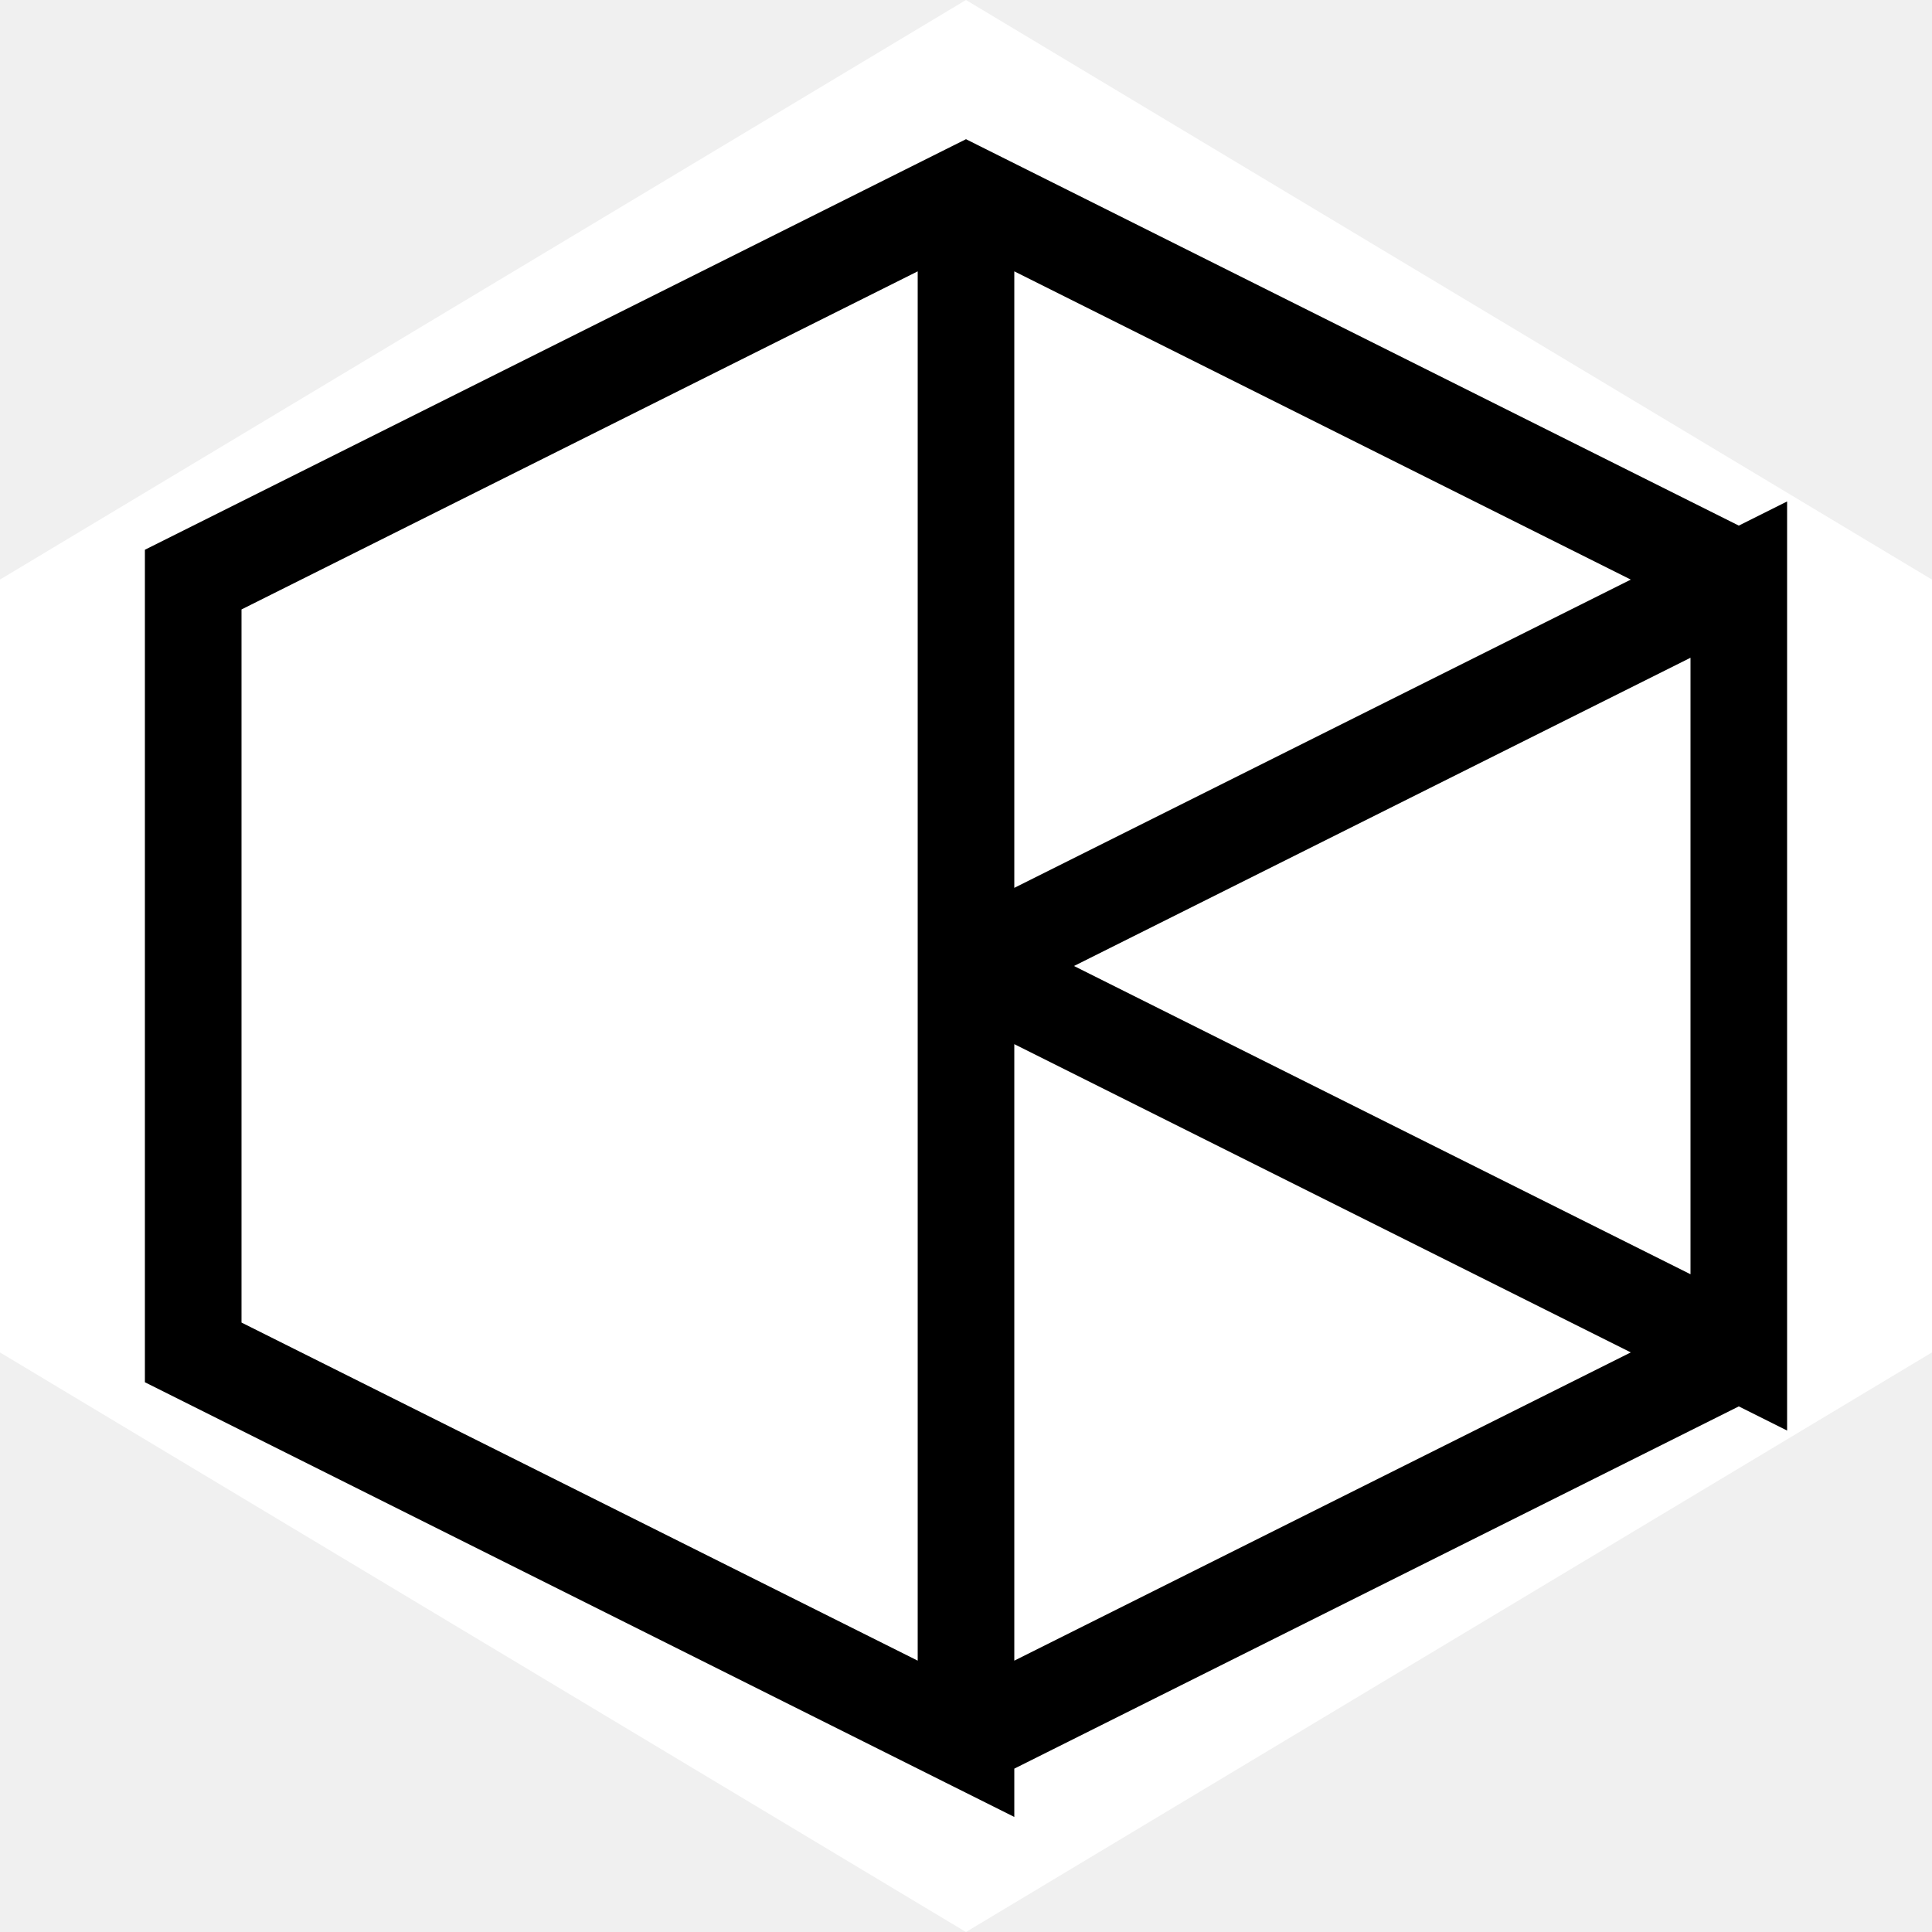
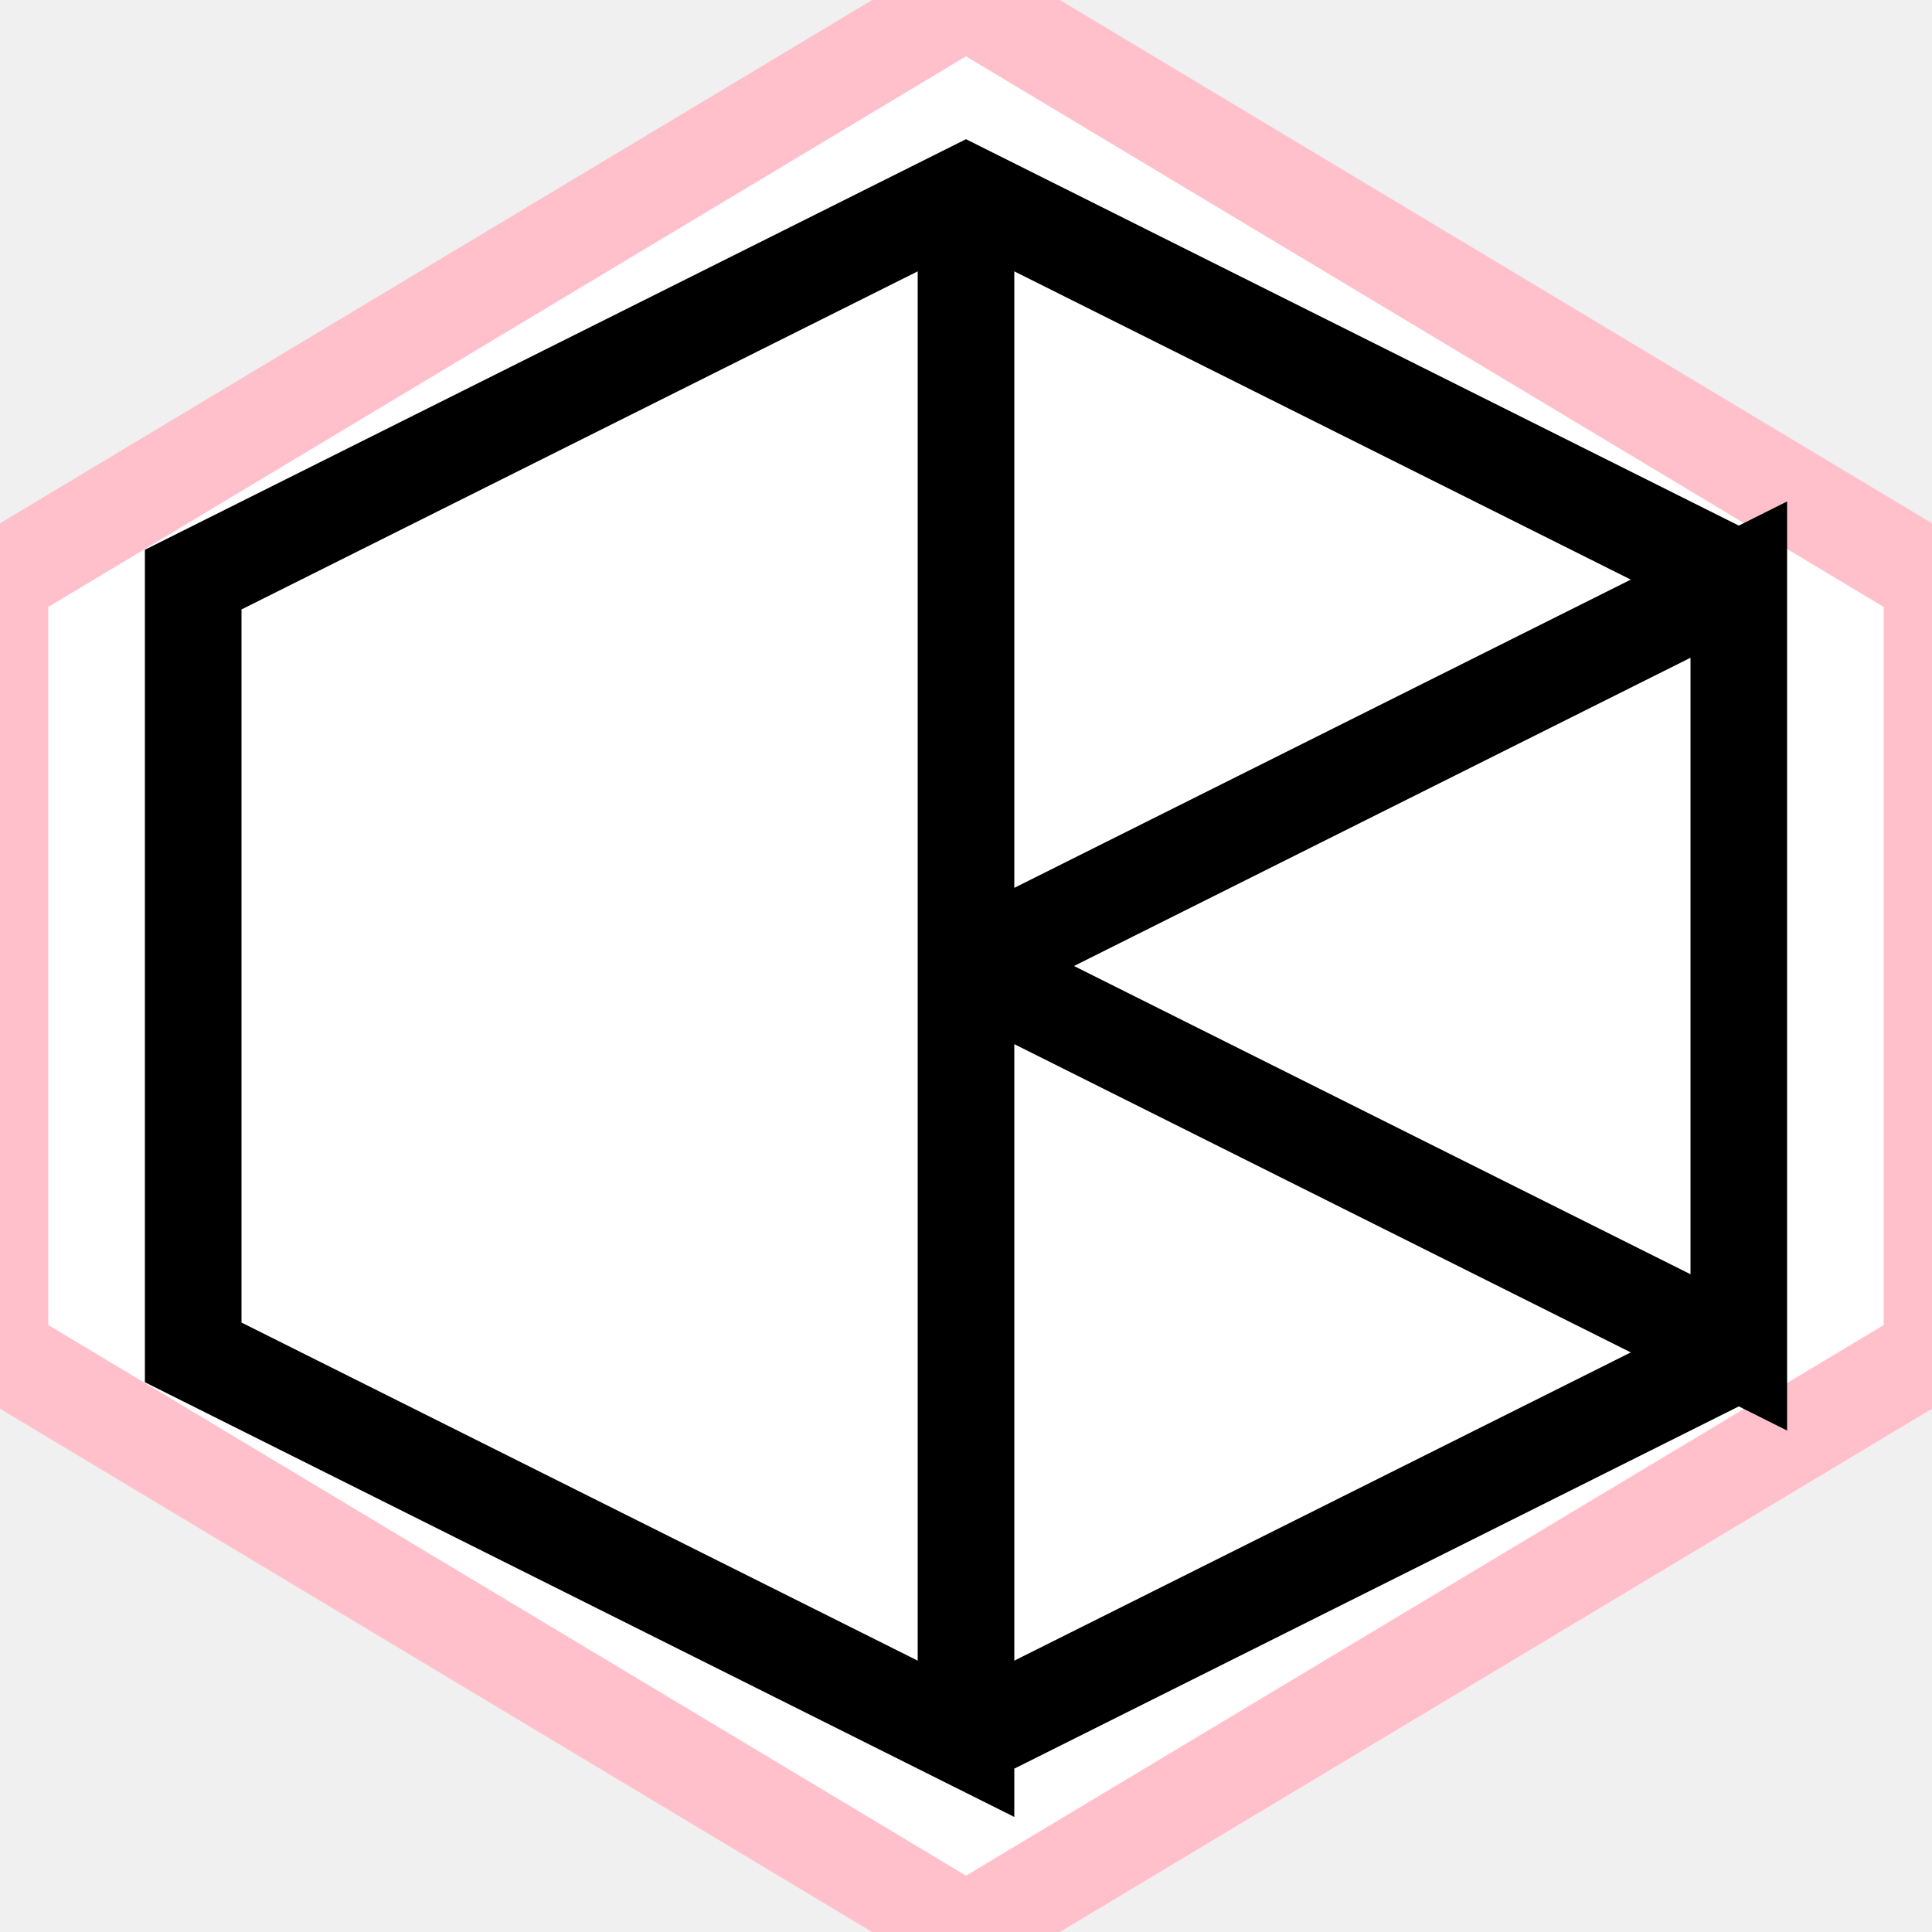
<svg xmlns="http://www.w3.org/2000/svg" width="10" height="10">
  <style>.gly {stroke:black; stroke-width:0.5; stroke-linecap:round; fill:none;}</style>
-   <path id="grid" d="M 5 0 L 10 3 L 10 7 L 5 10 L 0 7 L 0 3 Z" style="stroke:link; stroke-width:0.5; fill:white" />
+   <path id="grid" d="M 5 0 L 10 3 L 10 7 L 5 10 L 0 7 L 0 3 Z" style="stroke:pink; stroke-width:0.5; fill:white" />
  <polyline id="g_sustainall" class="gly" points="5,1 5,5 9,7 9,3 5,5 5,9 1,7 1,3 5,1 9,3 9,7 5,9 " />
</svg>
